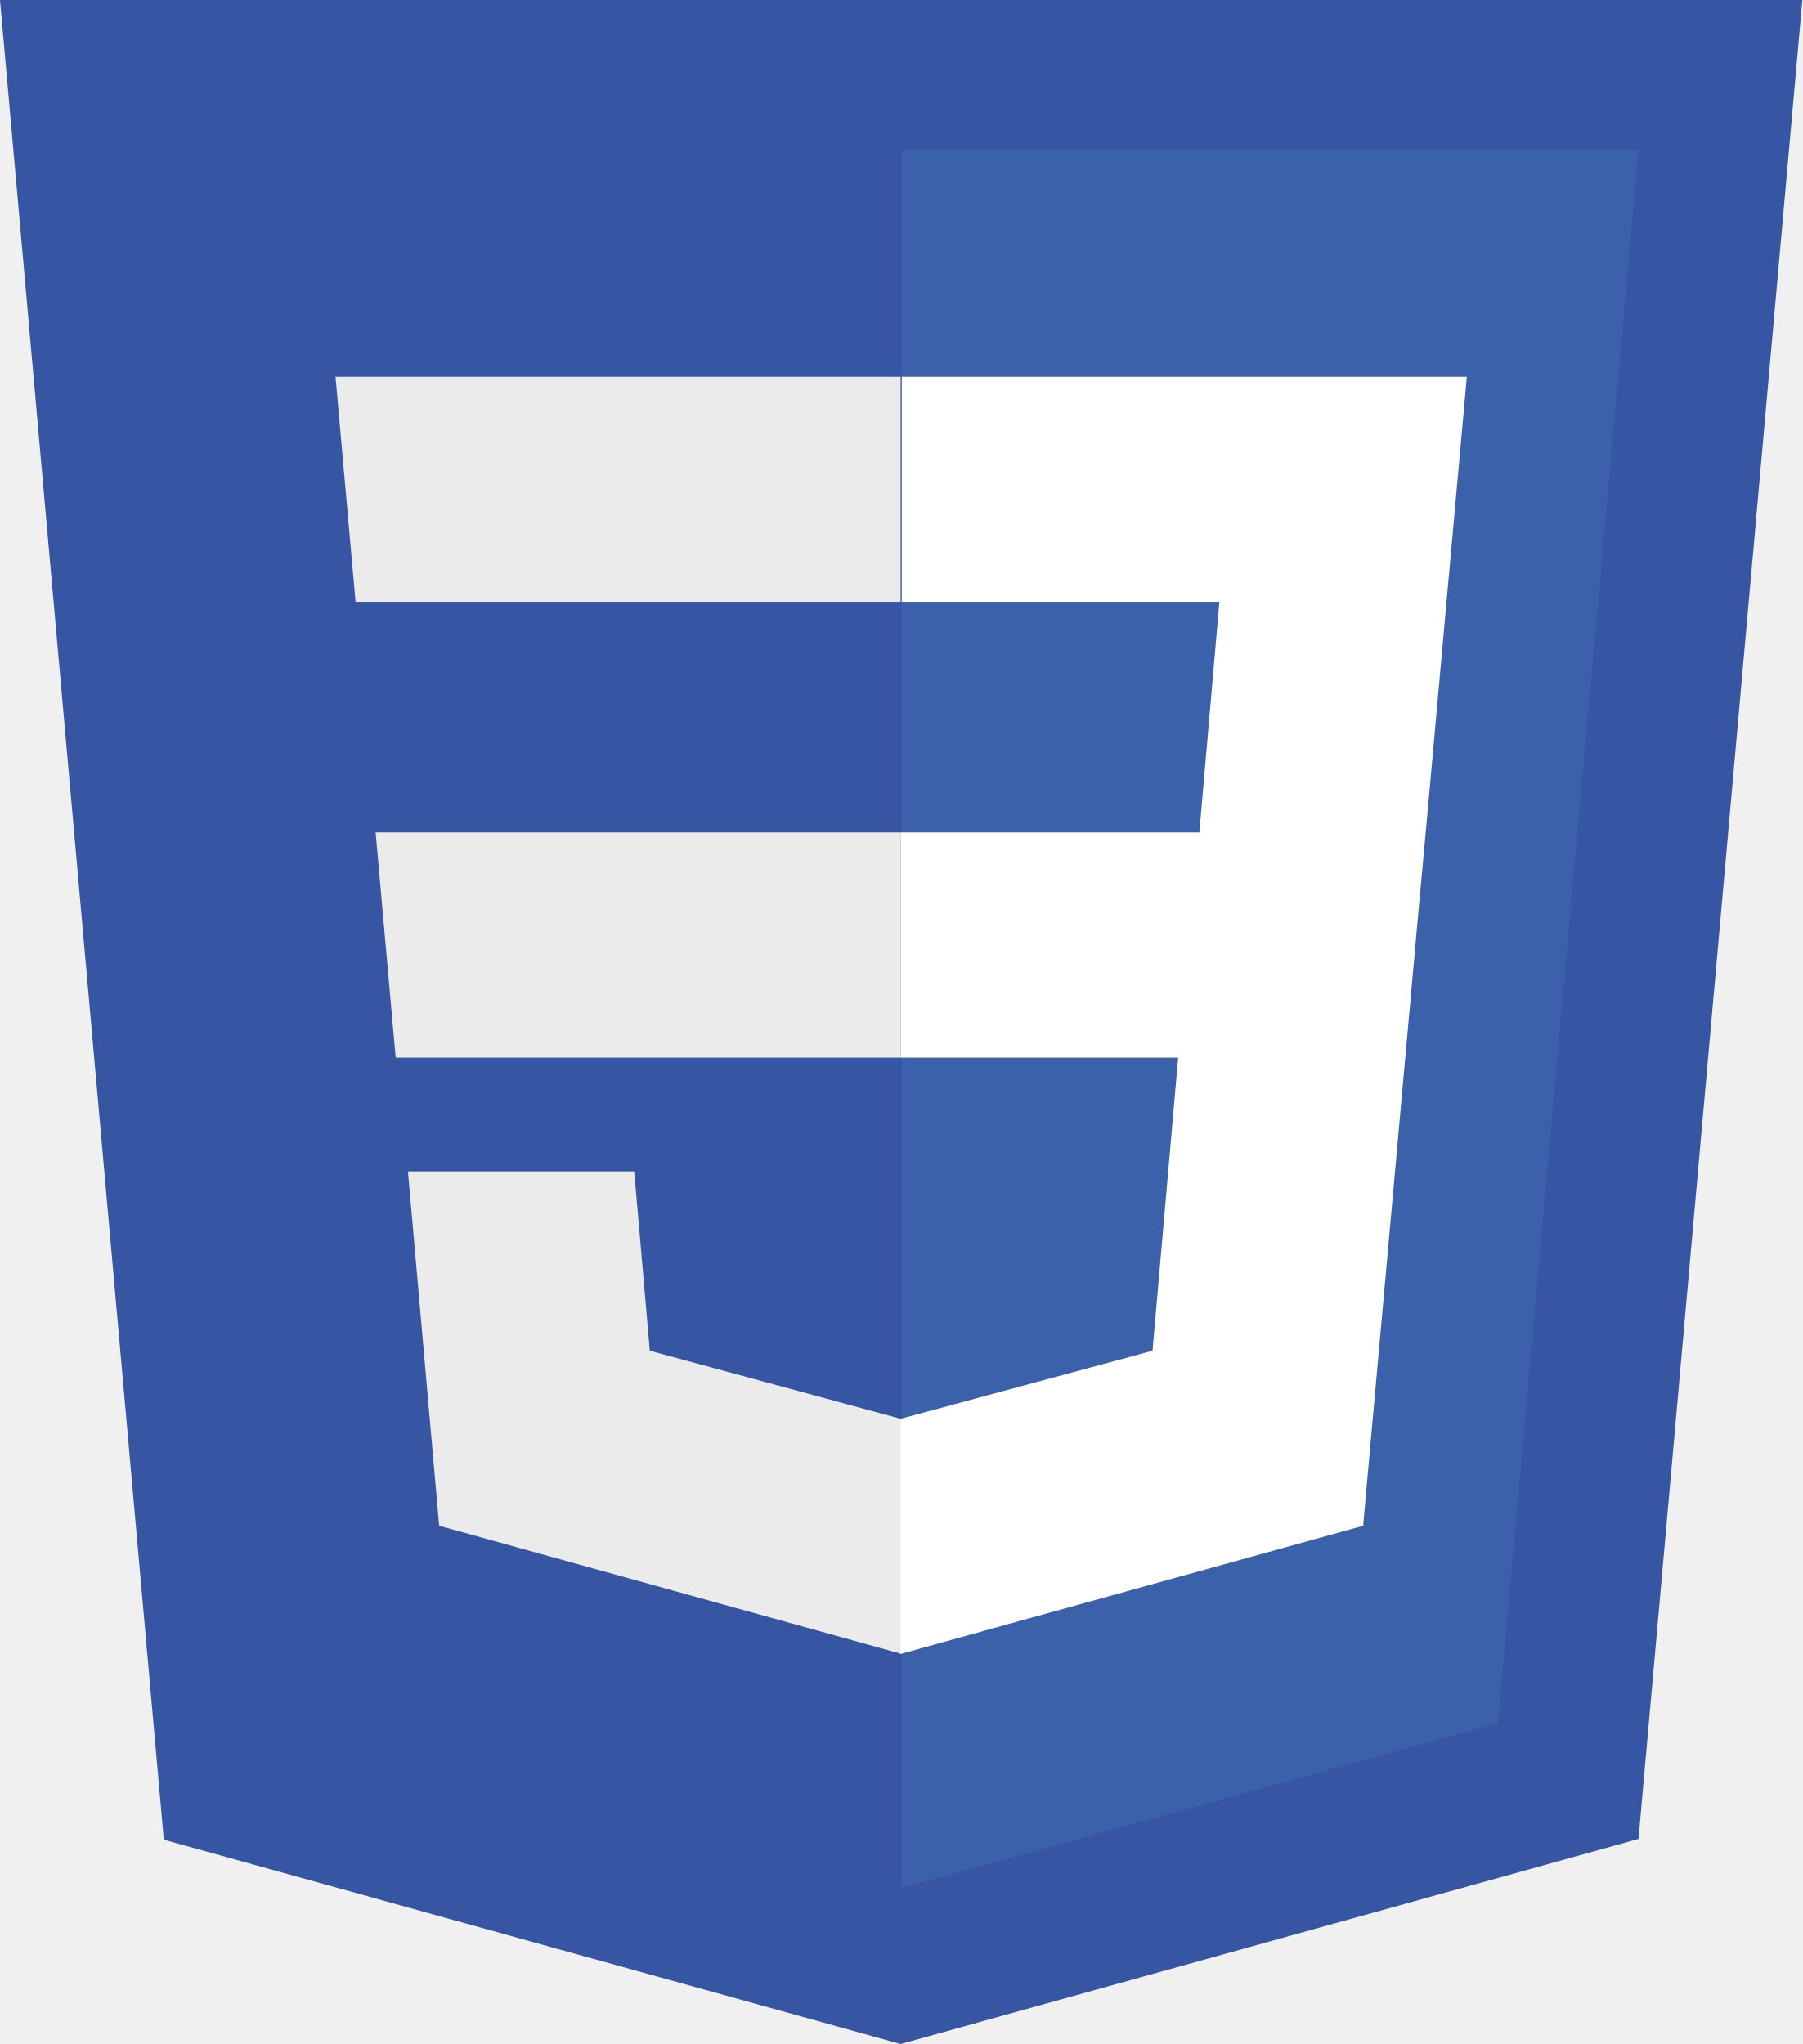
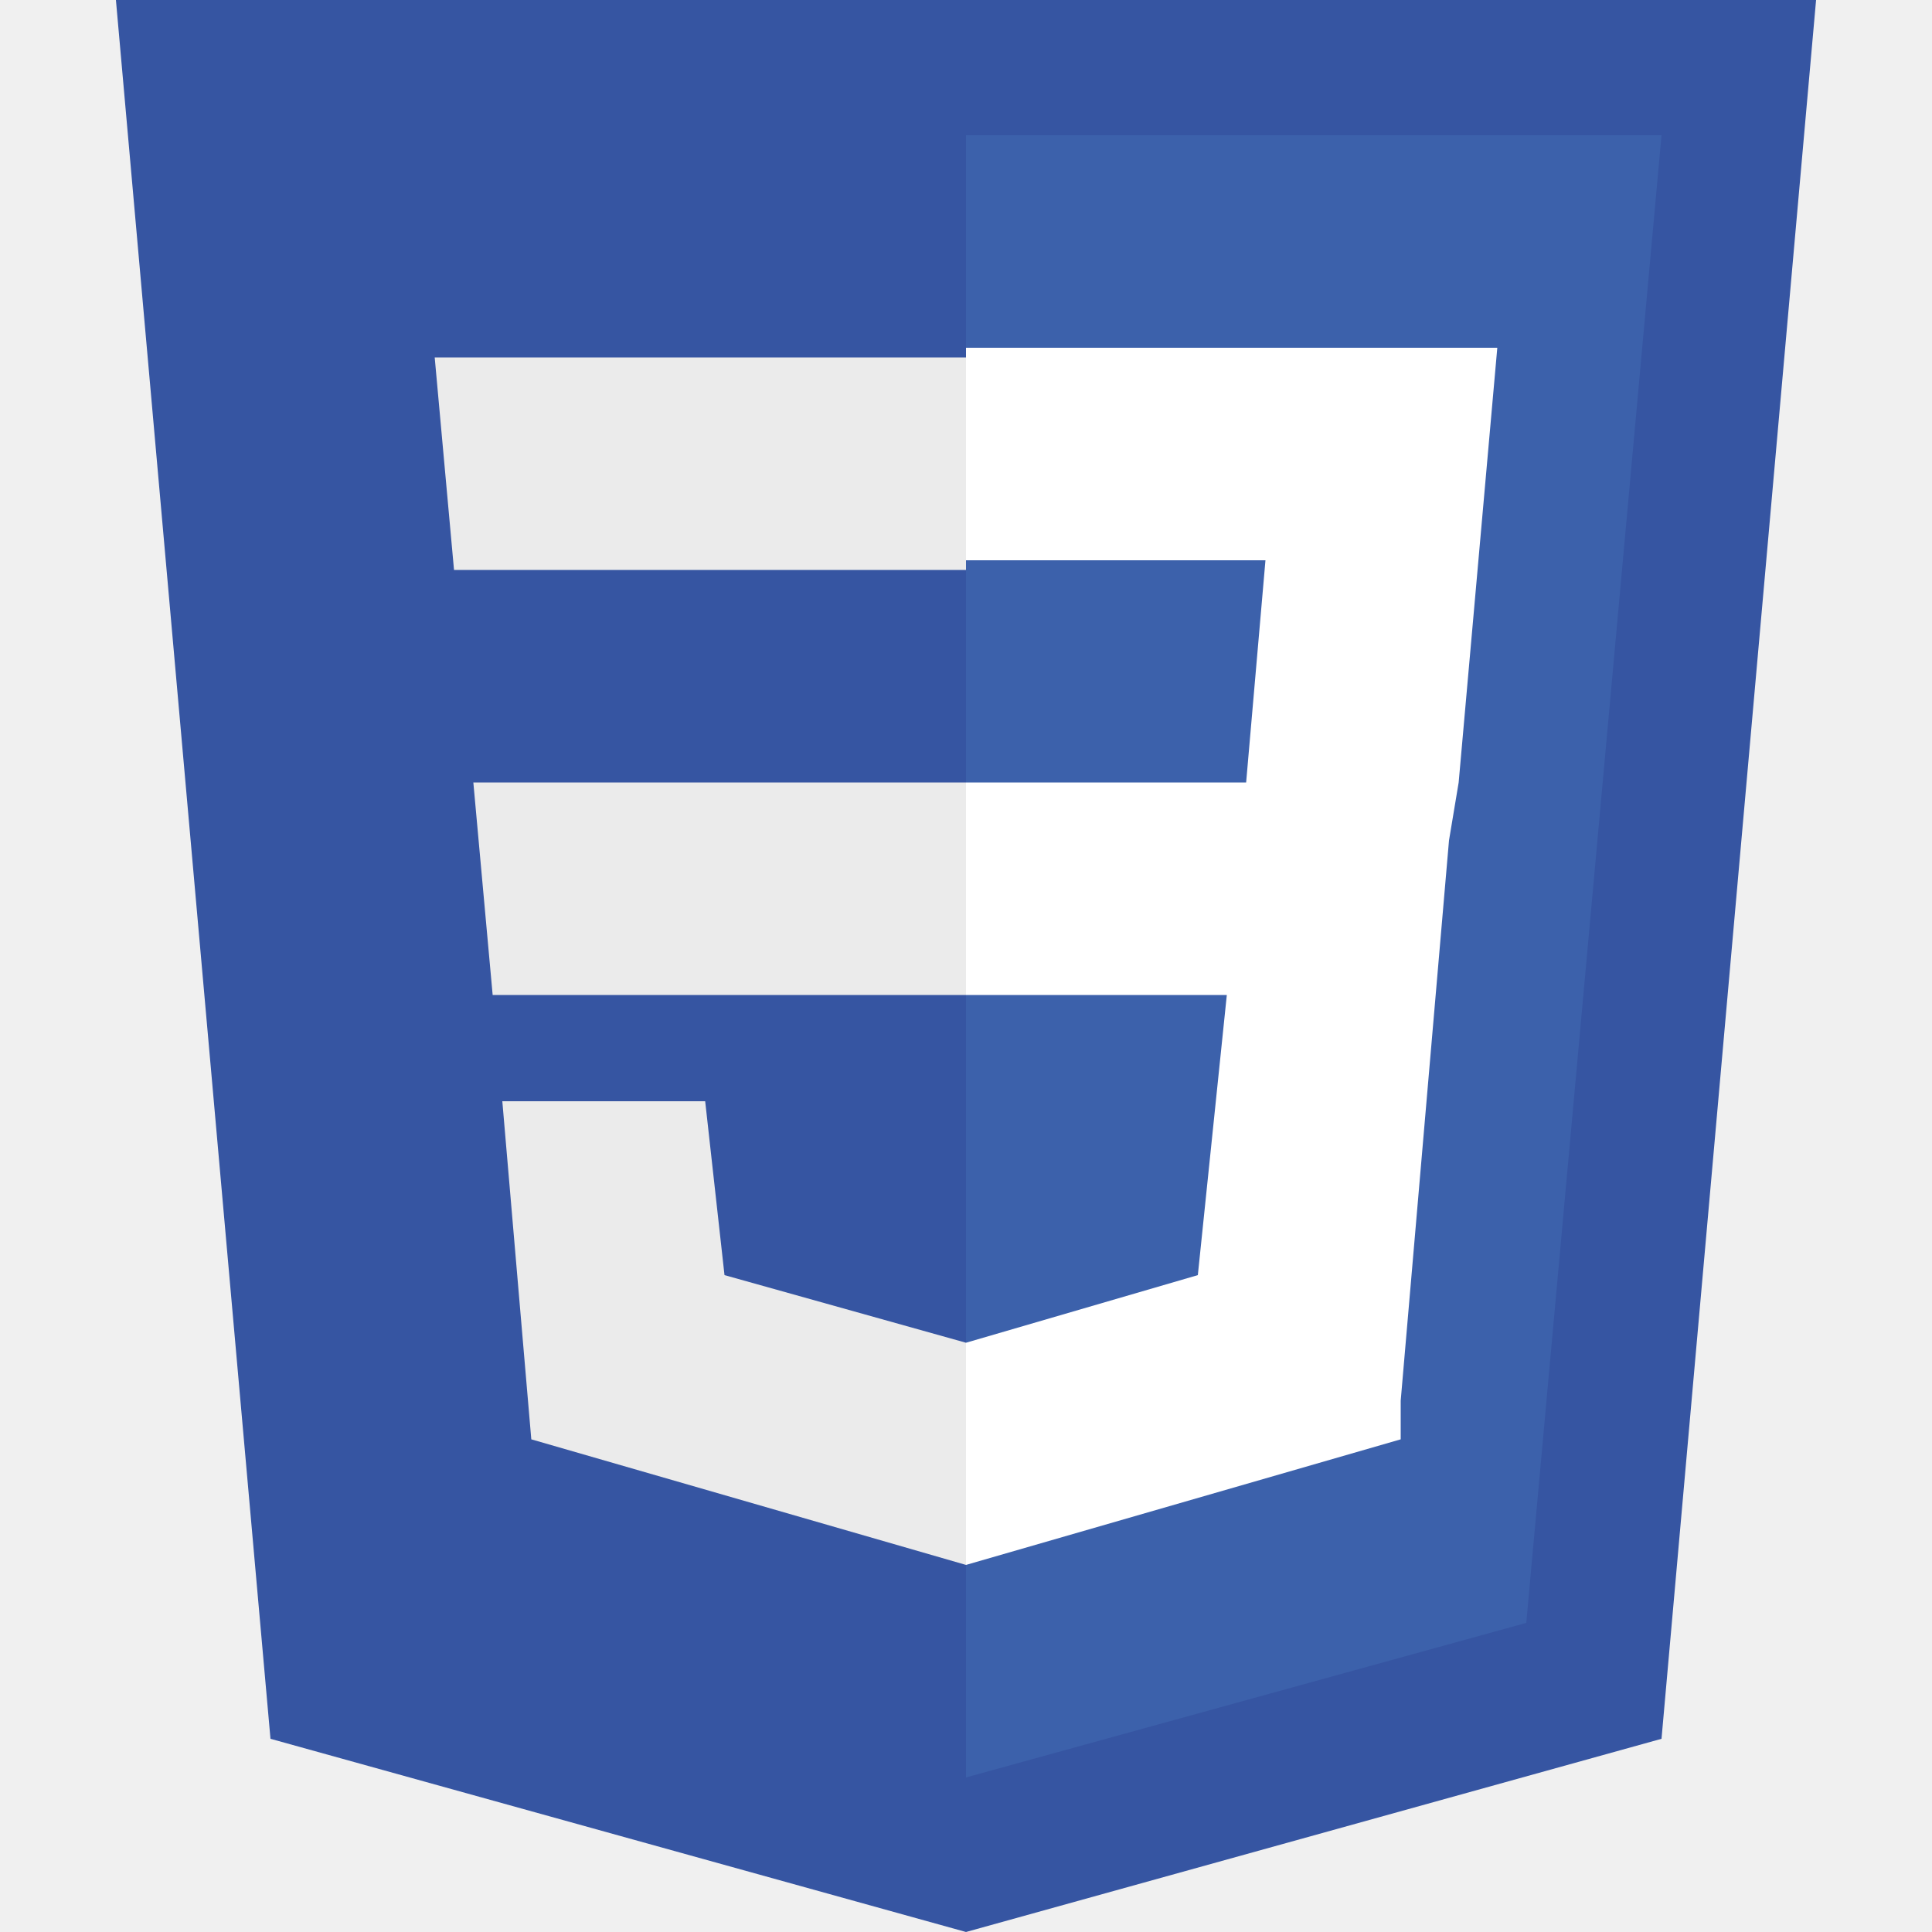
- <svg xmlns="http://www.w3.org/2000/svg" id="Capa_2" viewBox="0 0 16.17 18.34">
+ <svg xmlns="http://www.w3.org/2000/svg" id="Capa_1" viewBox="0 0 20 20">
  <defs>
-     <style>.cls-1{fill:#fff;}.cls-2{fill:#3c61ab;}.cls-3{fill:#3655a2;}.cls-4{fill:#ebebeb;}</style>
+     <style>.cls-1{fill:#fff;}.cls-1,.cls-2,.cls-3,.cls-4{stroke-width:0px;}.cls-2{fill:#3c61ab;}.cls-3{fill:#3655a2;}.cls-4{fill:#ebebeb;}</style>
  </defs>
  <g id="Capa_1-2">
-     <path class="cls-3" d="m1.47,16.51L0,0h16.17l-1.47,16.5-6.62,1.84-6.6-1.83Z" />
-     <path class="cls-2" d="m13.44,15.45l1.26-14.1h-6.61v15.59l5.35-1.48Z" />
-     <path class="cls-4" d="m3.37,7.47l.18,2.02h4.53v-2.02H3.37Zm-.18-2.07h4.89v-2.02H3.01l.18,2.02Zm4.89,7.33h0s-2.25-.61-2.25-.61l-.14-1.61h-2.03l.28,3.18,4.15,1.15h0s0-2.11,0-2.11Z" />
-     <path class="cls-1" d="m8.08,7.47v2.02h2.49l-.23,2.63-2.26.61v2.11l4.15-1.15.03-.34.48-5.33.05-.54.37-4.1h-5.07v2.02h2.85l-.18,2.07h-2.67Z" />
+     <path class="cls-3" d="M2.8,18L1.2,0h17.6l-1.6,18-7.2,2-7.2-2h0Z" />
+     <path class="cls-2" d="M15.8,16.8l1.4-15.4h-7.2v17l5.8-1.6h0Z" />
+     <path class="cls-4" d="M4.9,8.1l.2,2.2h4.9v-2.2h-5.1ZM4.7,5.9h5.3v-2.2h-5.5l.2,2.2ZM10,13.9h0l-2.5-.7-.2-1.8h-2.1l.3,3.5,4.5,1.3h0v-2.3h0Z" />
+     <path class="cls-1" d="M10,8.1v2.2h2.7l-.3,2.9-2.4.7v2.3l4.5-1.3v-.4l.5-5.8.1-.6.4-4.5h-5.5v2.2h3.1l-.2,2.3h-2.9Z" />
  </g>
</svg>
